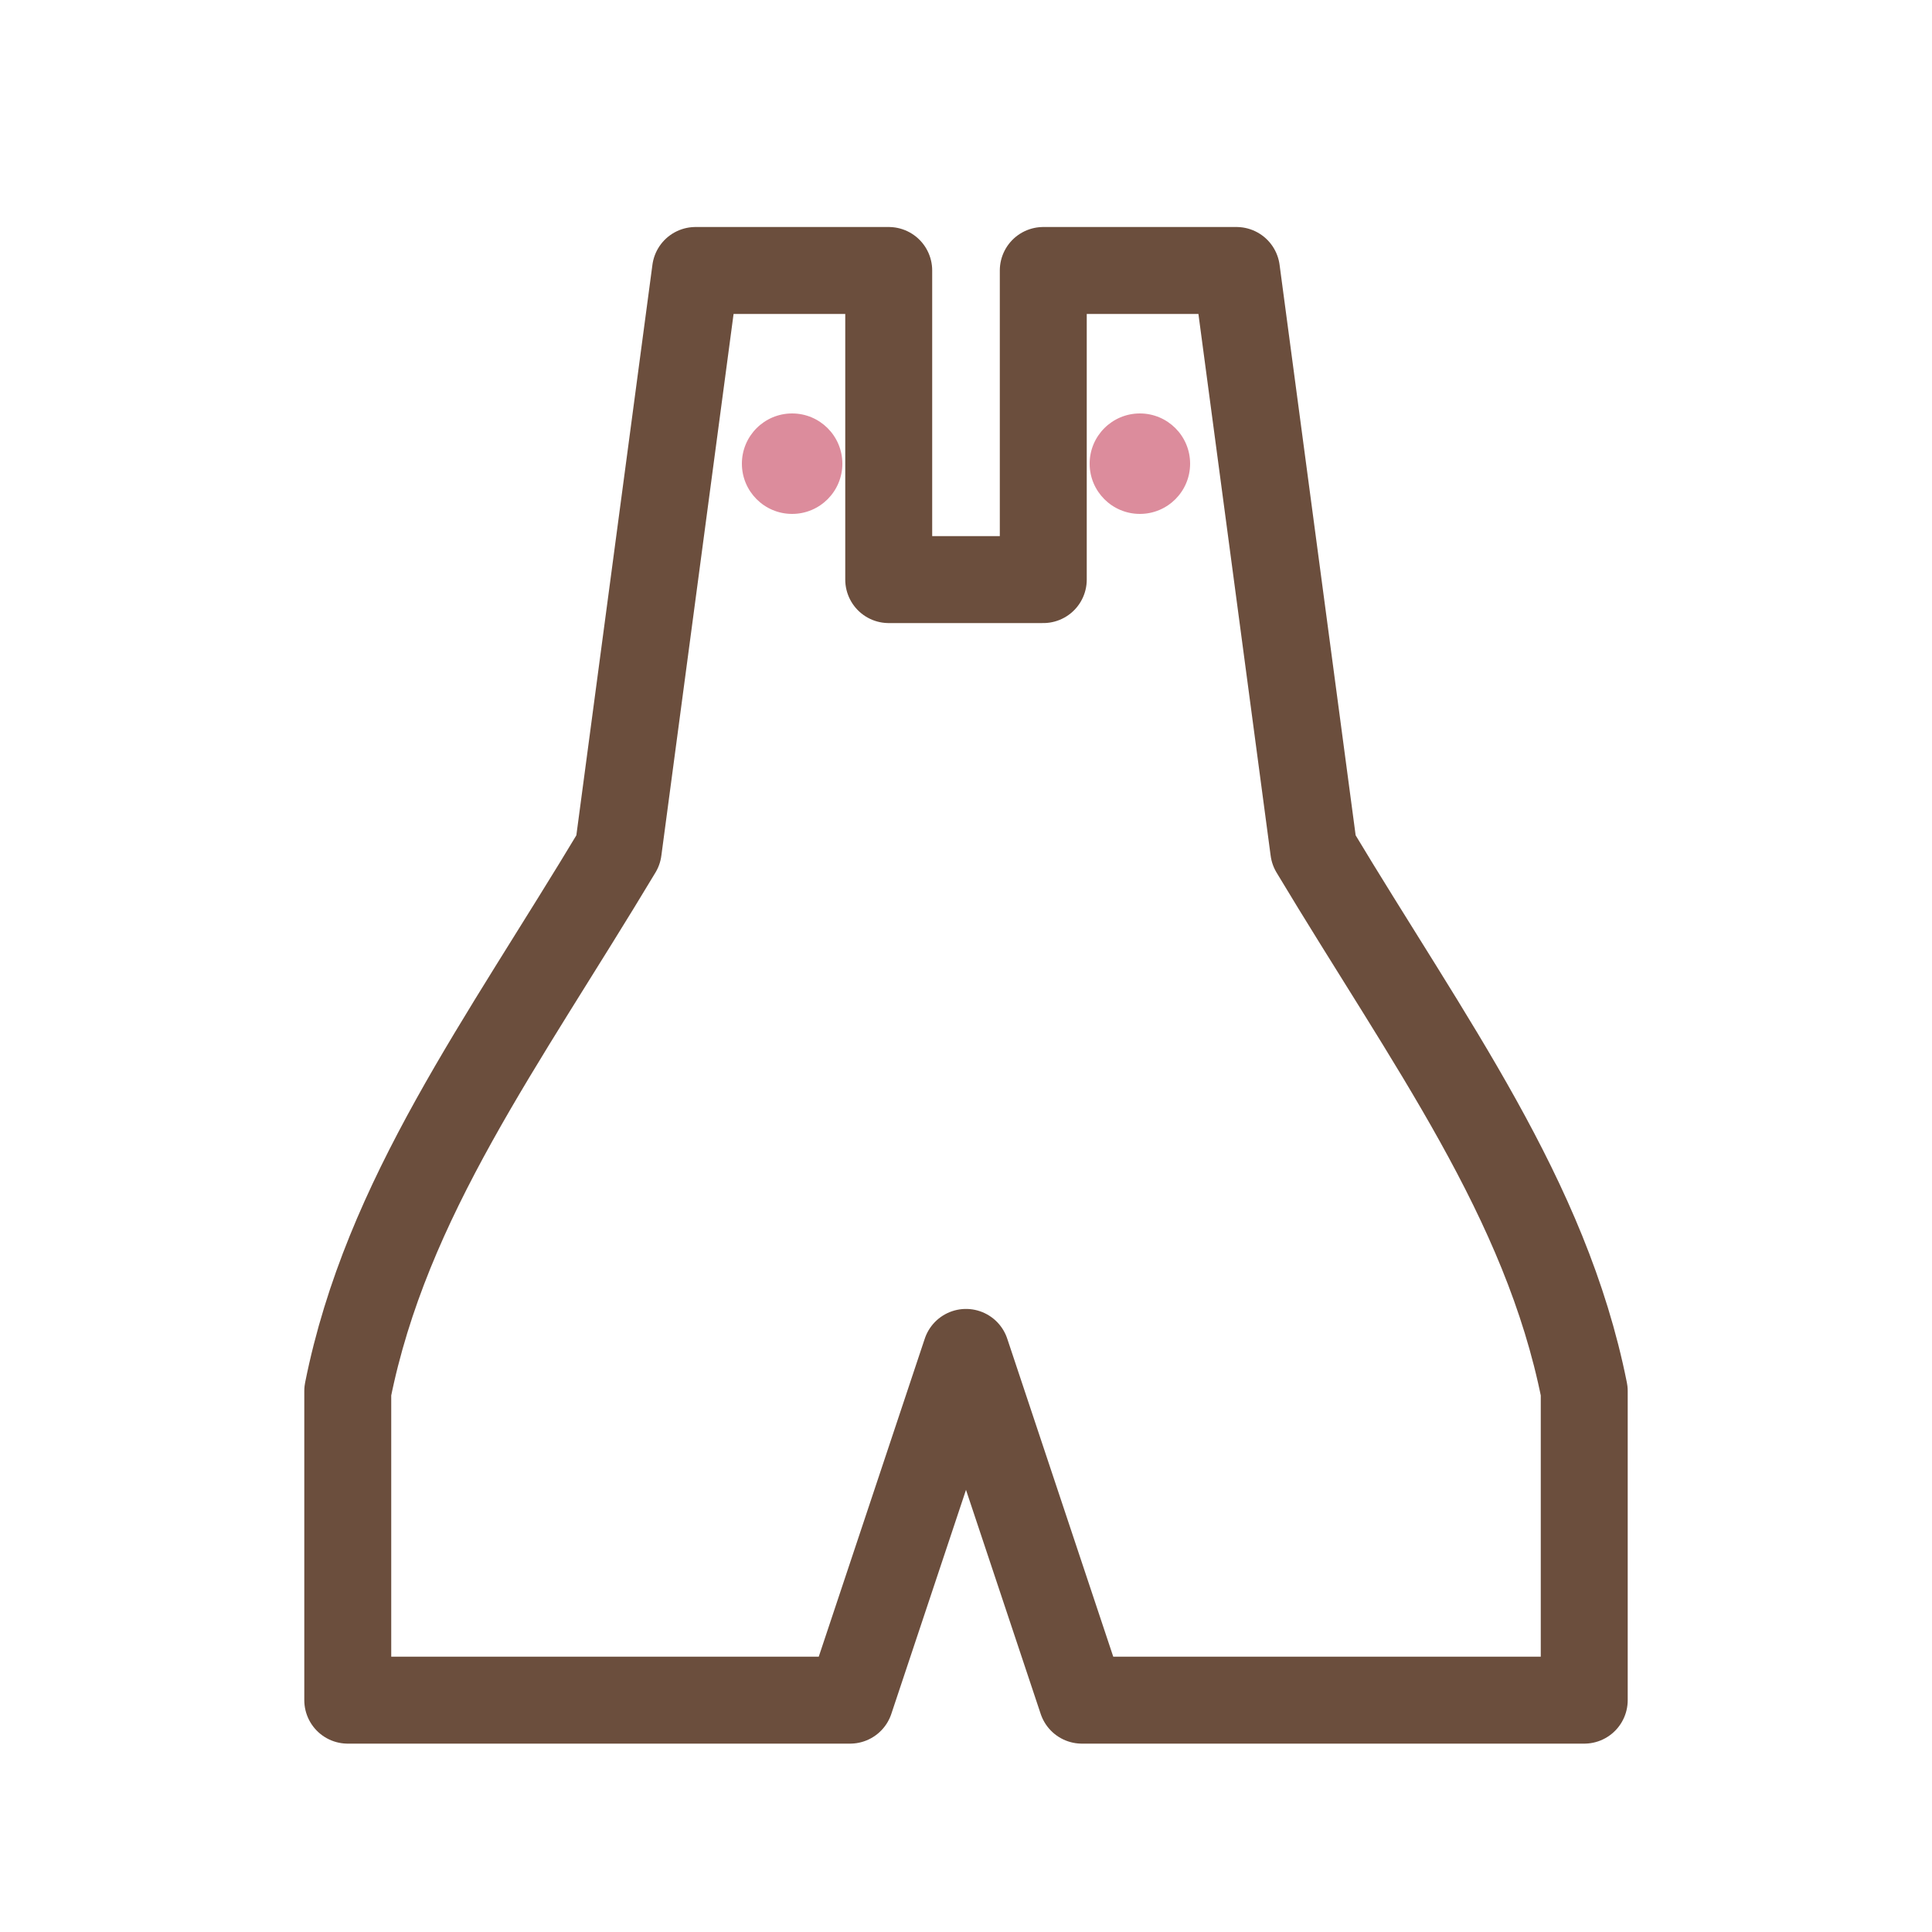
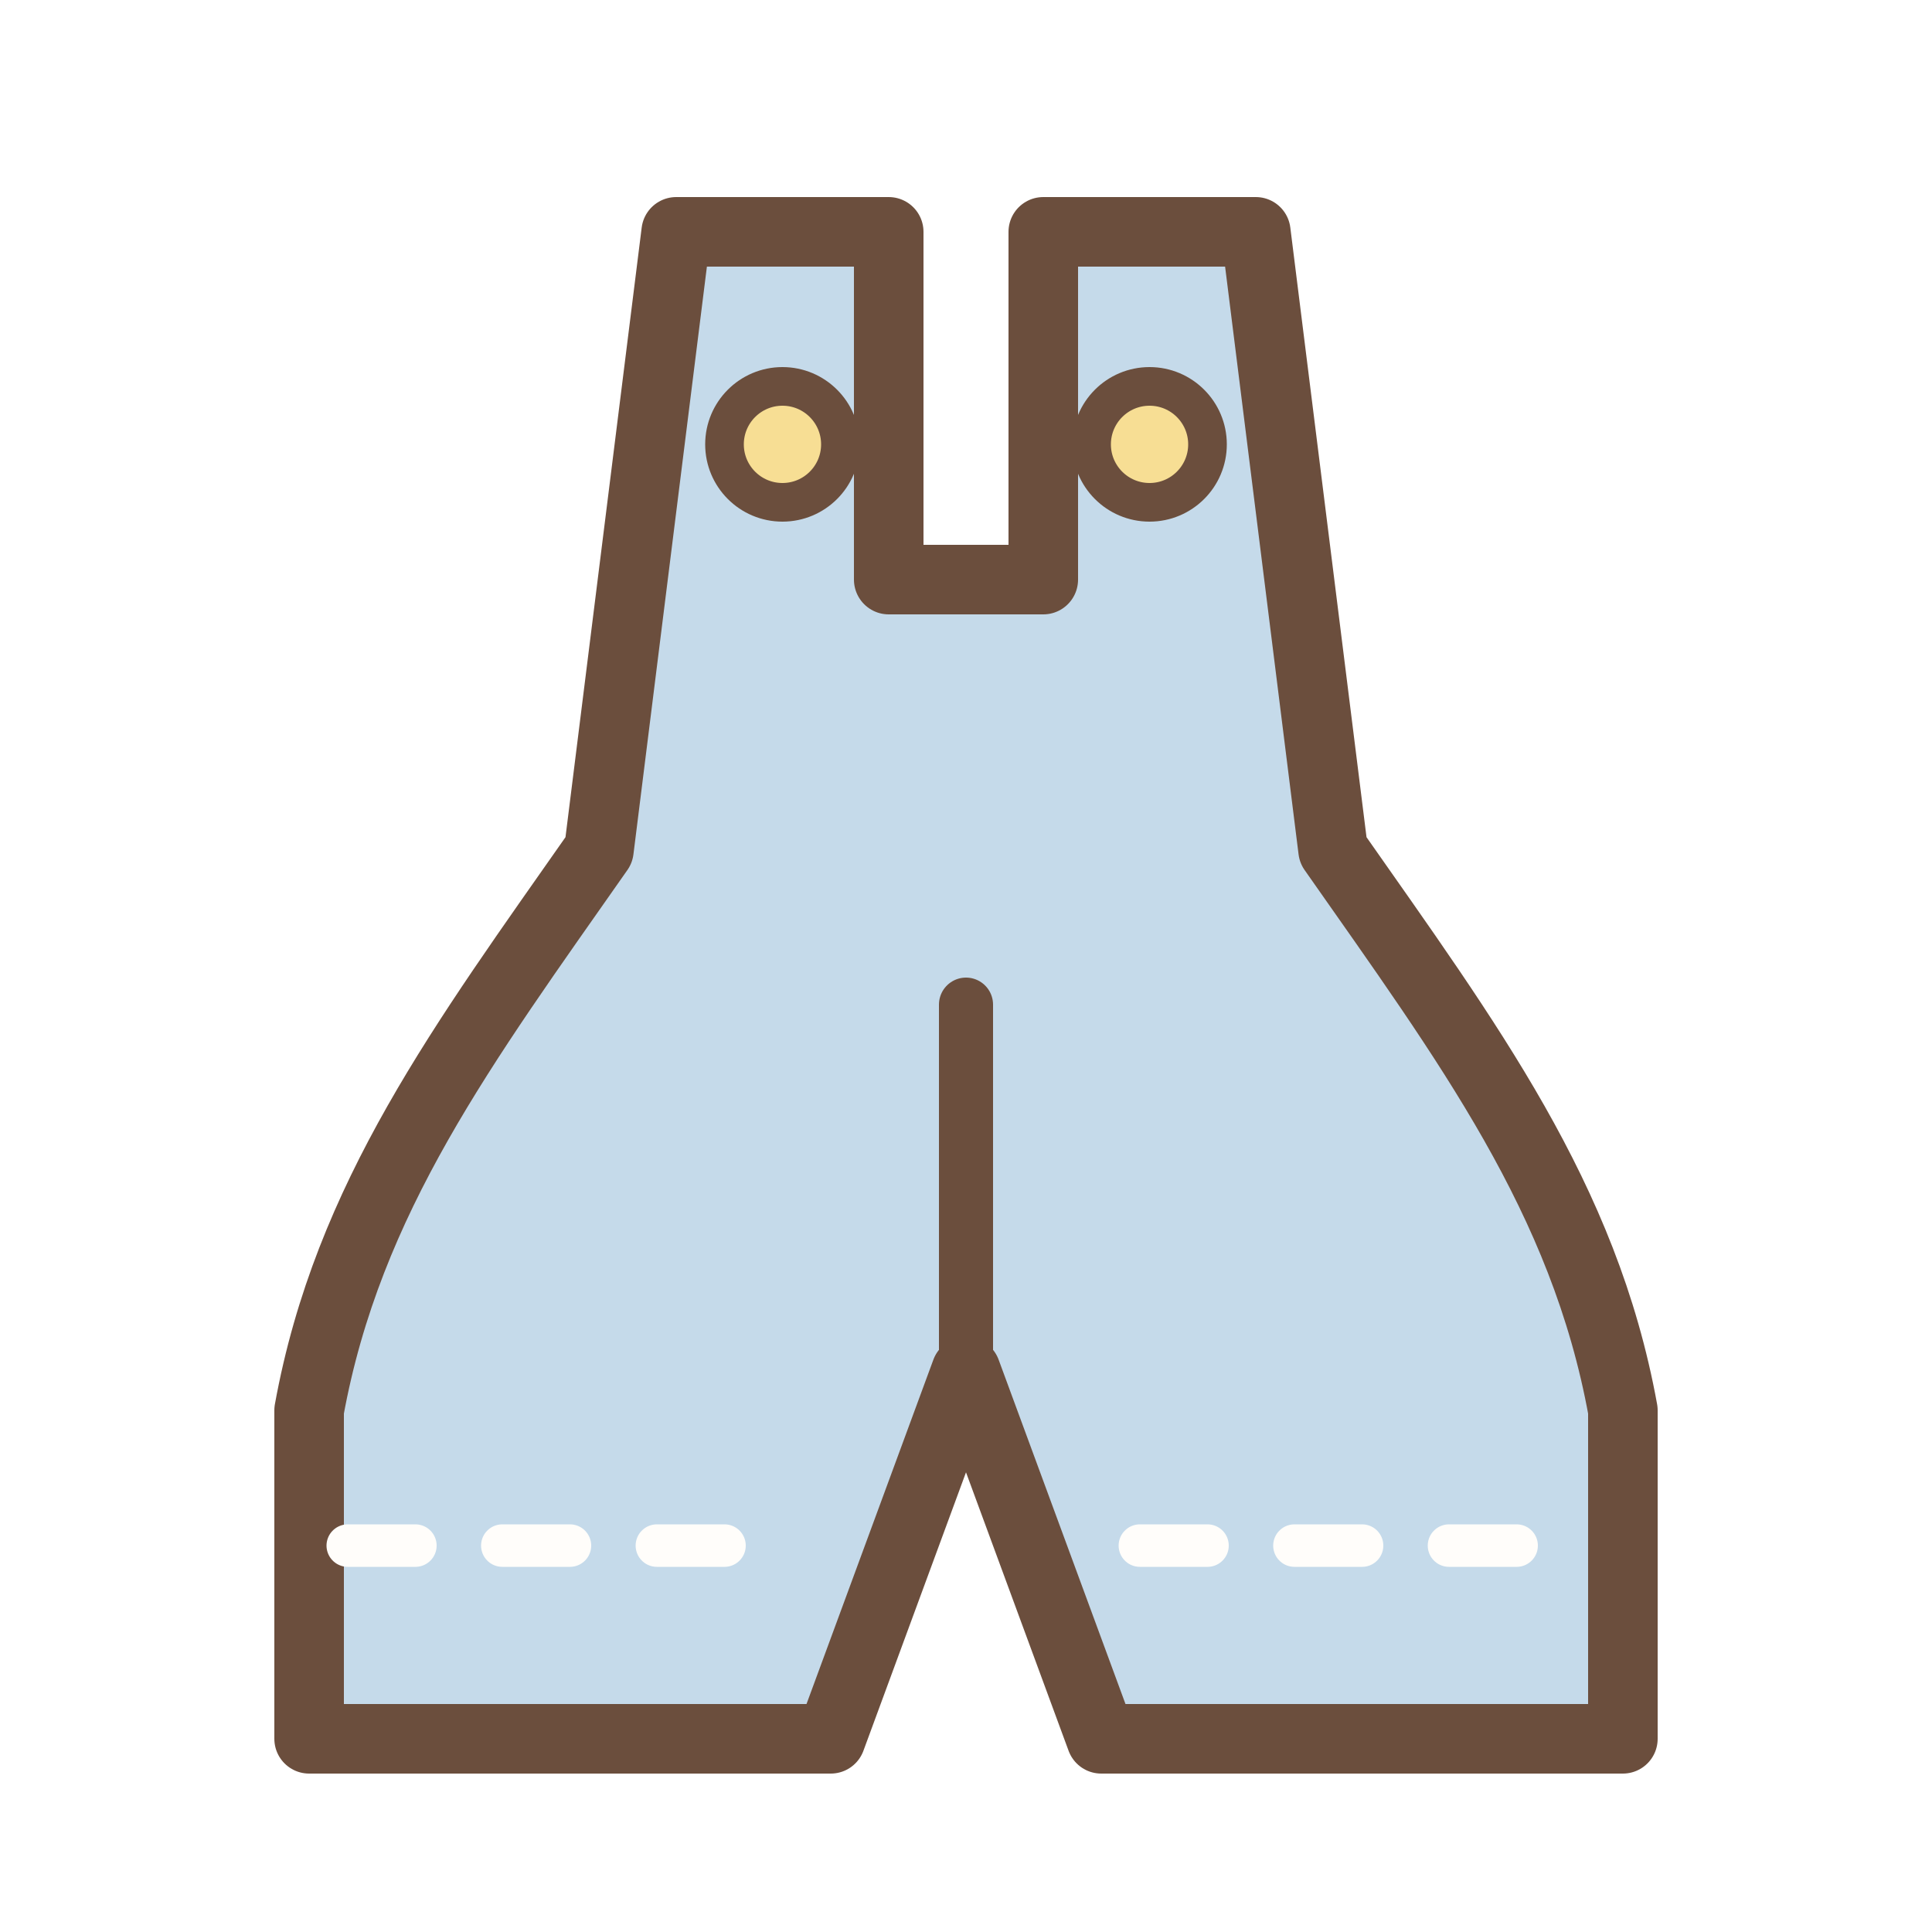
<svg xmlns="http://www.w3.org/2000/svg" viewBox="0 0 100 100" width="100" height="100">
-   <path d="M36 14H46V30H54V14H64L68 44C74 54 80 62 82 72V88H56L50 70L44 88H18V72C20 62 26 54 32 44Z" fill="none" stroke="#6B4E3D" stroke-width="4.5" stroke-linecap="round" stroke-linejoin="round" />
-   <circle cx="41" cy="24" r="2.6" fill="#DC8C9C" />
-   <circle cx="59" cy="24" r="2.6" fill="#DC8C9C" />
+   <path d="M35 12H46V30H54V12H65L69 44C76 54 82 62 84 73V90H57L50 71L43 90H16V73C18 62 24 54 31 44Z" fill="#C5DAEA" stroke="#6B4E3D" stroke-width="3.6" stroke-linecap="round" stroke-linejoin="round" />
+   <path d="M18 80H41M59 80H82" fill="none" stroke="#FFFDFA" stroke-width="2.2" stroke-linecap="round" stroke-dasharray="3.5 4.5" />
+   <circle cx="40.5" cy="23" r="3" fill="#F7DE94" stroke="#6B4E3D" stroke-width="2" stroke-linecap="round" stroke-linejoin="round" />
+   <circle cx="59.5" cy="23" r="3" fill="#F7DE94" stroke="#6B4E3D" stroke-width="2" stroke-linecap="round" stroke-linejoin="round" />
+   <path d="M50 71V52" fill="none" stroke="#6B4E3D" stroke-width="2.8" stroke-linecap="round" stroke-linejoin="round" />
</svg>
